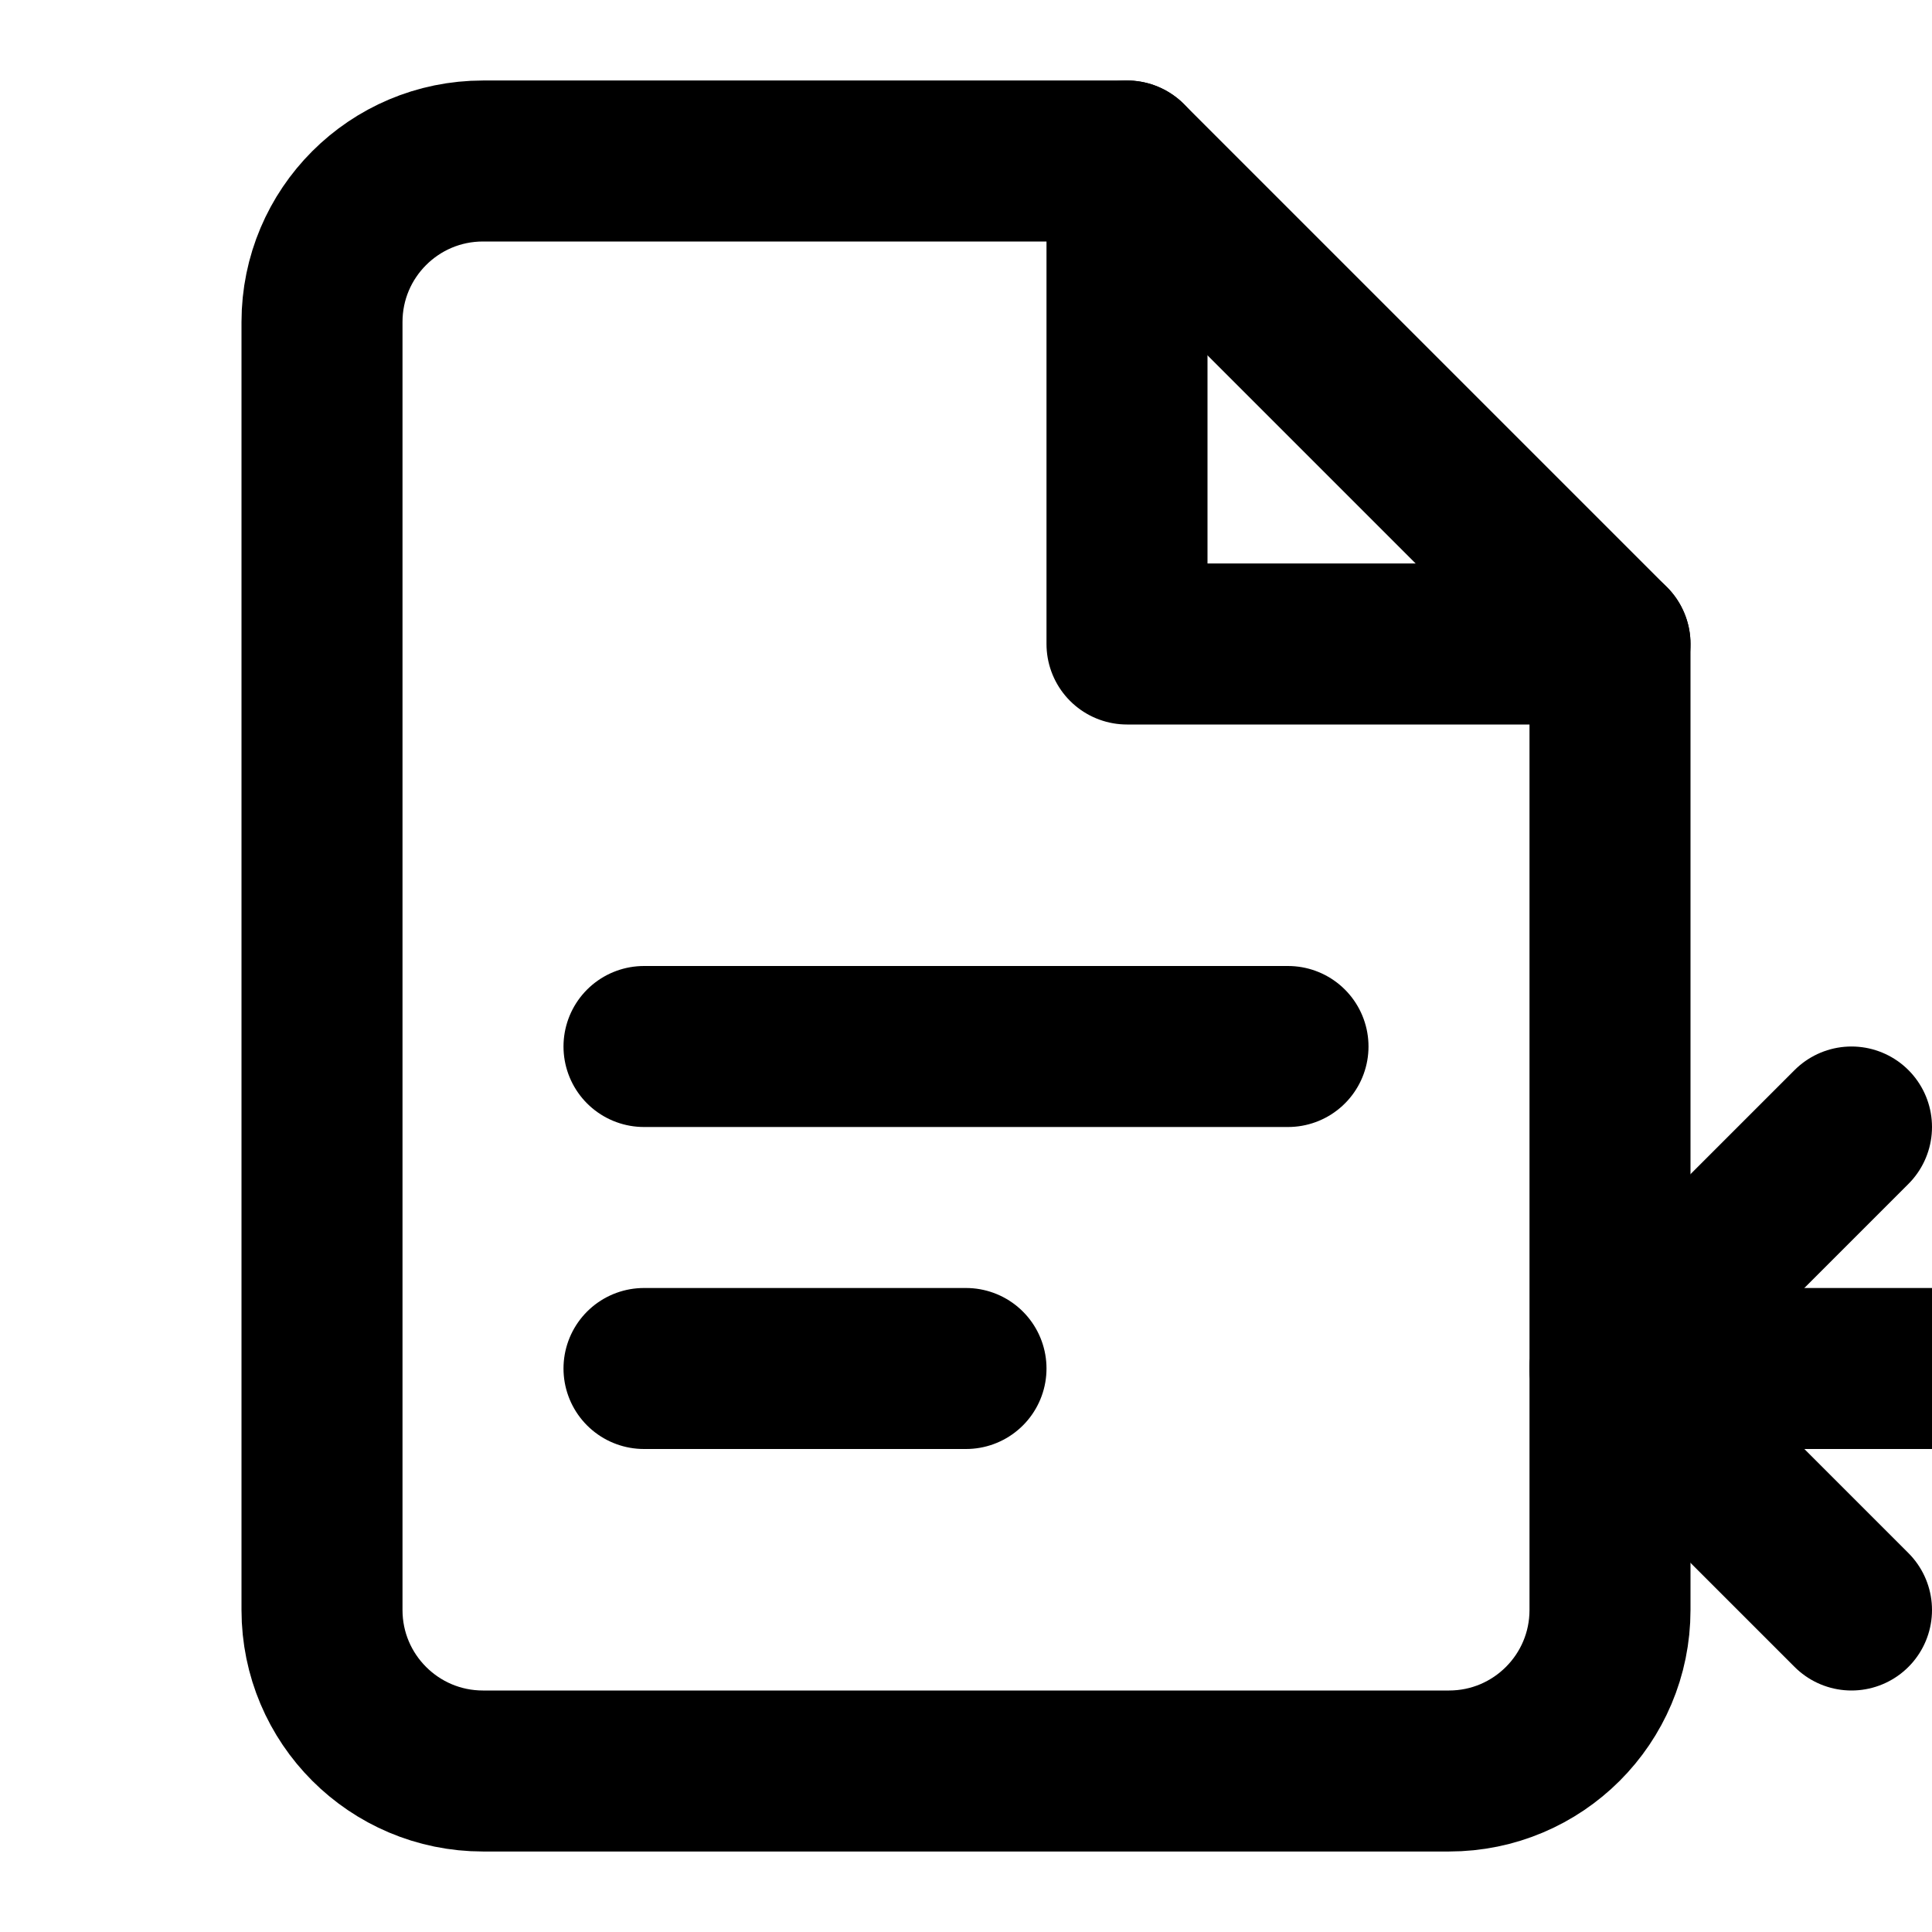
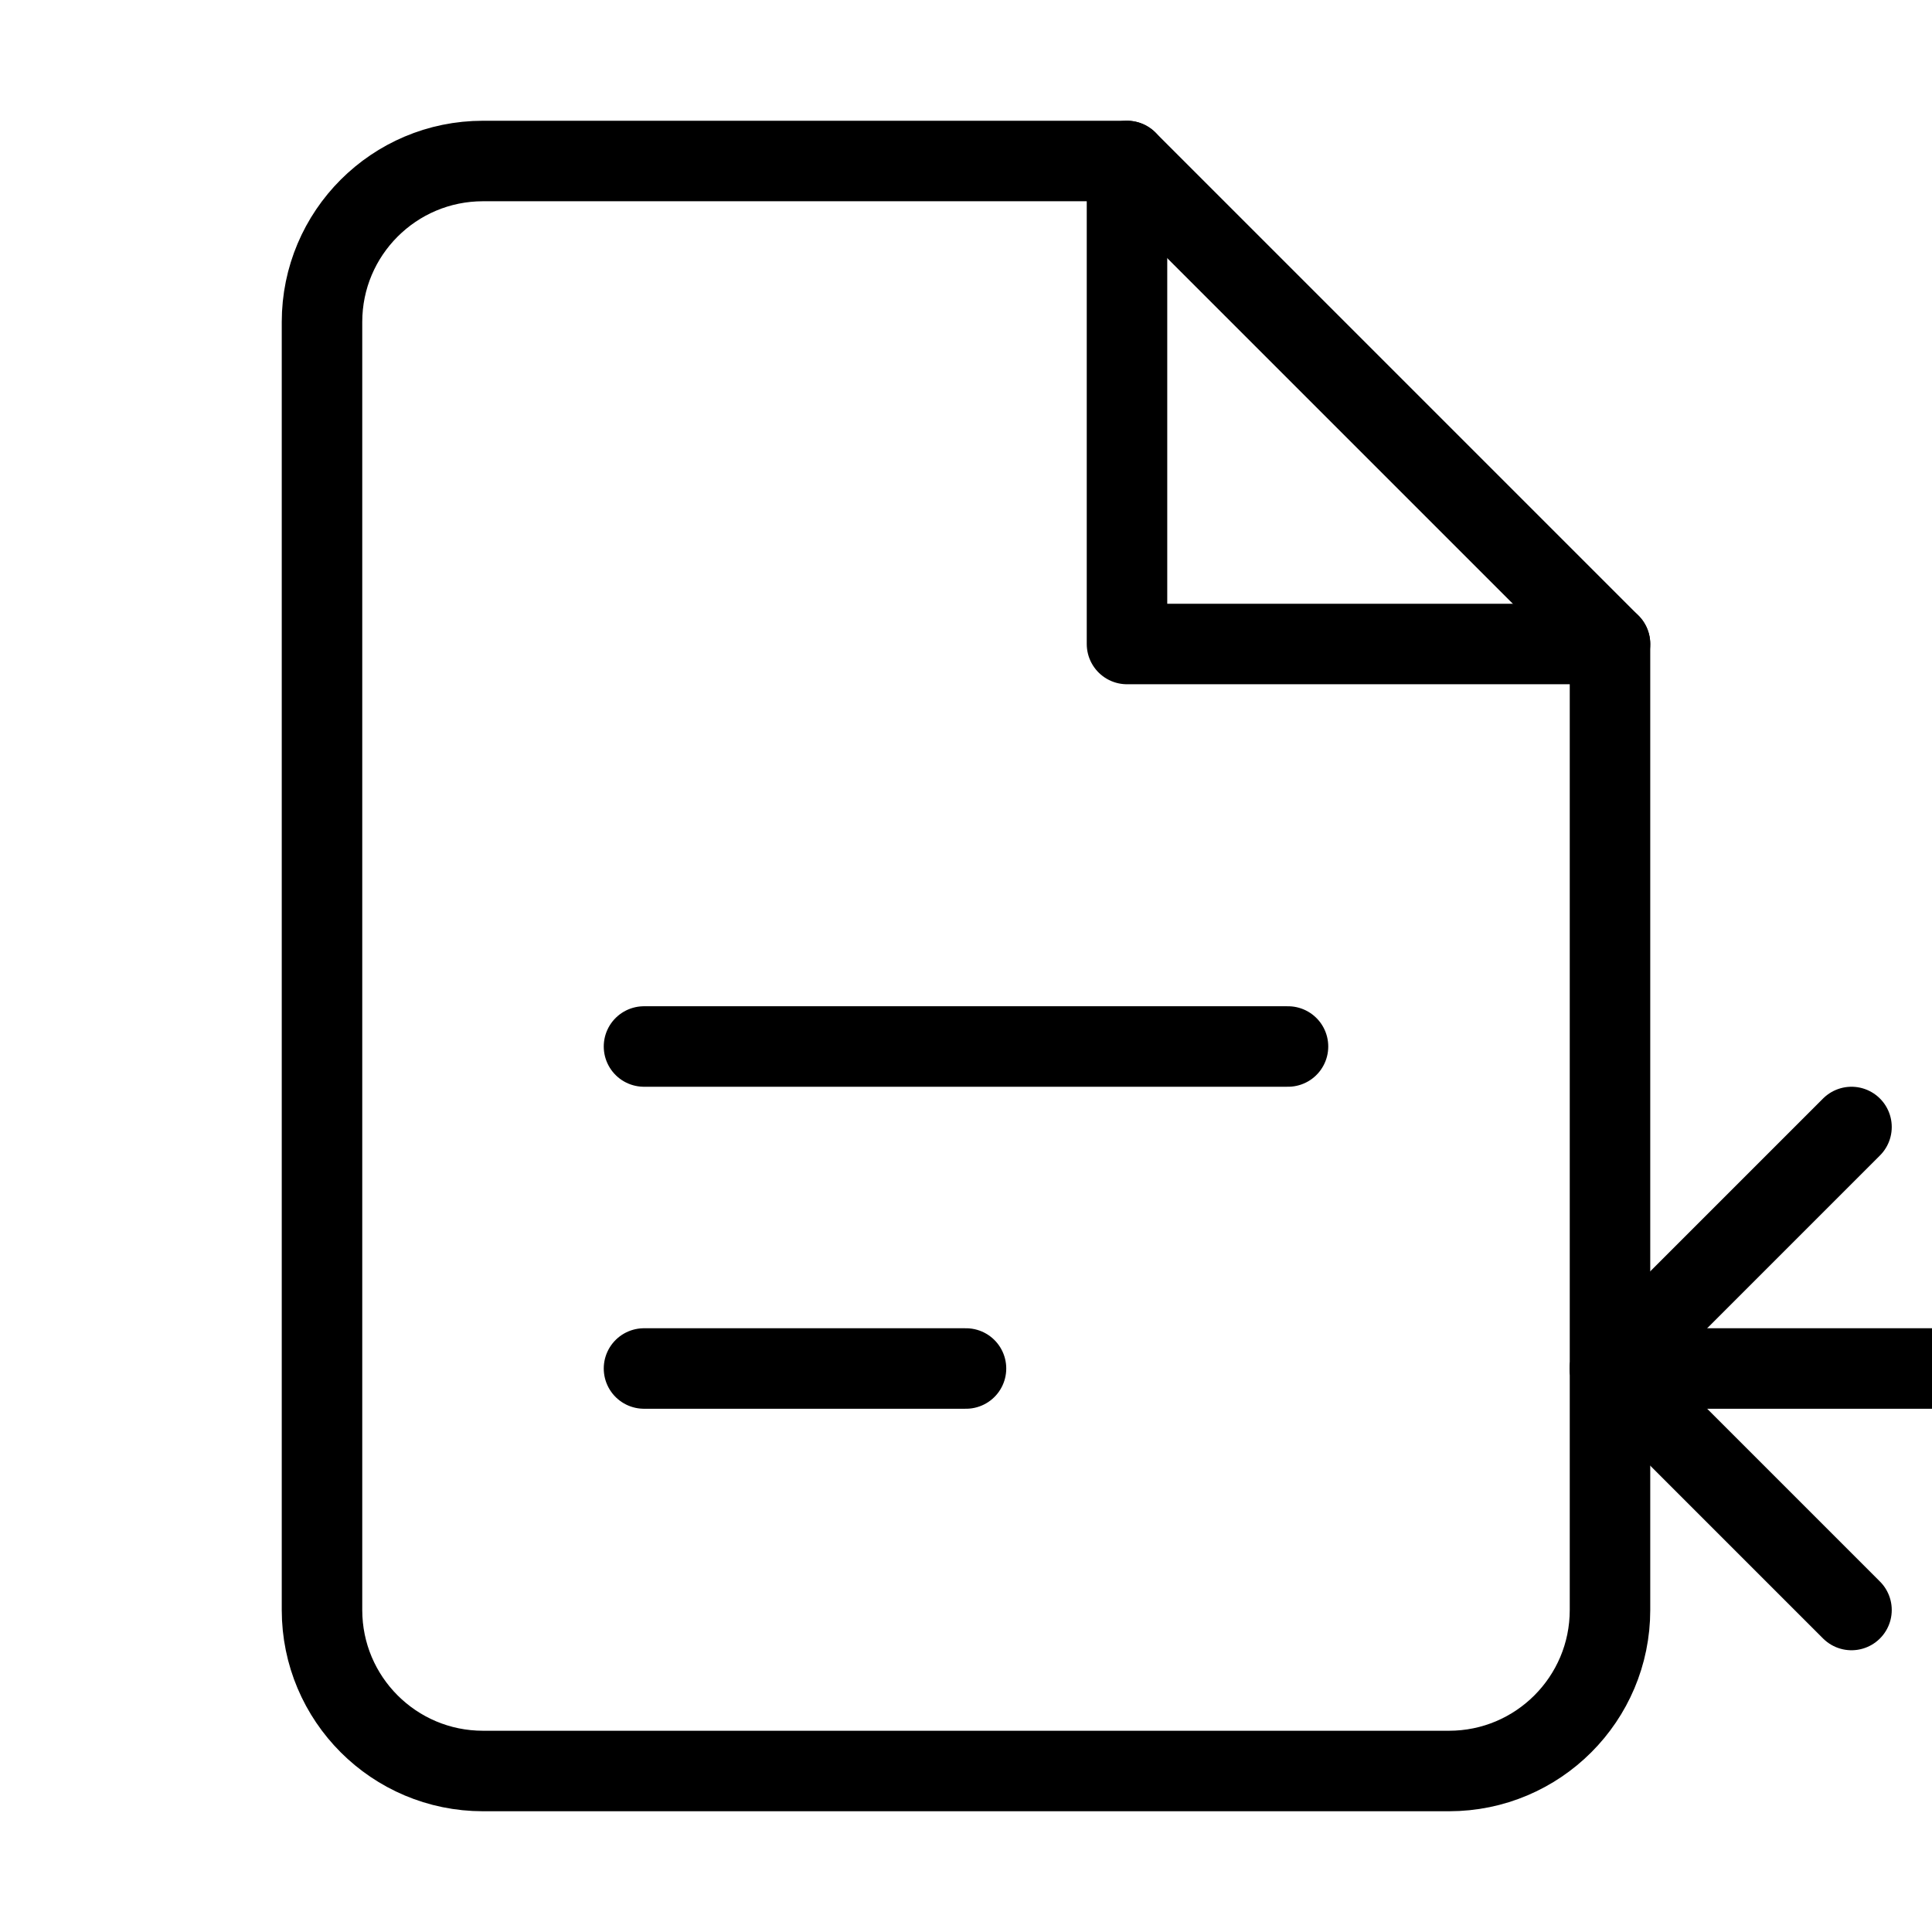
- <svg xmlns="http://www.w3.org/2000/svg" width="24" height="24" viewBox="0 0 24 24" fill="none" stroke="currentColor" stroke-width="2" stroke-linecap="round" stroke-linejoin="round">
+ <svg xmlns="http://www.w3.org/2000/svg" width="24" height="24" viewBox="0 0 24 24" fill="none" stroke="currentColor" stroke-width="1" stroke-linecap="round" stroke-linejoin="round">
  <path d="M14 2H6a2 2 0 0 0-2 2v16a2 2 0 0 0 2 2h12a2 2 0 0 0 2-2V8z" />
  <polyline points="14 2 14 8 20 8" />
  <line x1="8" y1="13" x2="16" y2="13" />
  <line x1="8" y1="17" x2="12" y2="17" />
  <path d="M23 14l-3 3 3 3" />
  <path d="M20 17h6" />
</svg>
